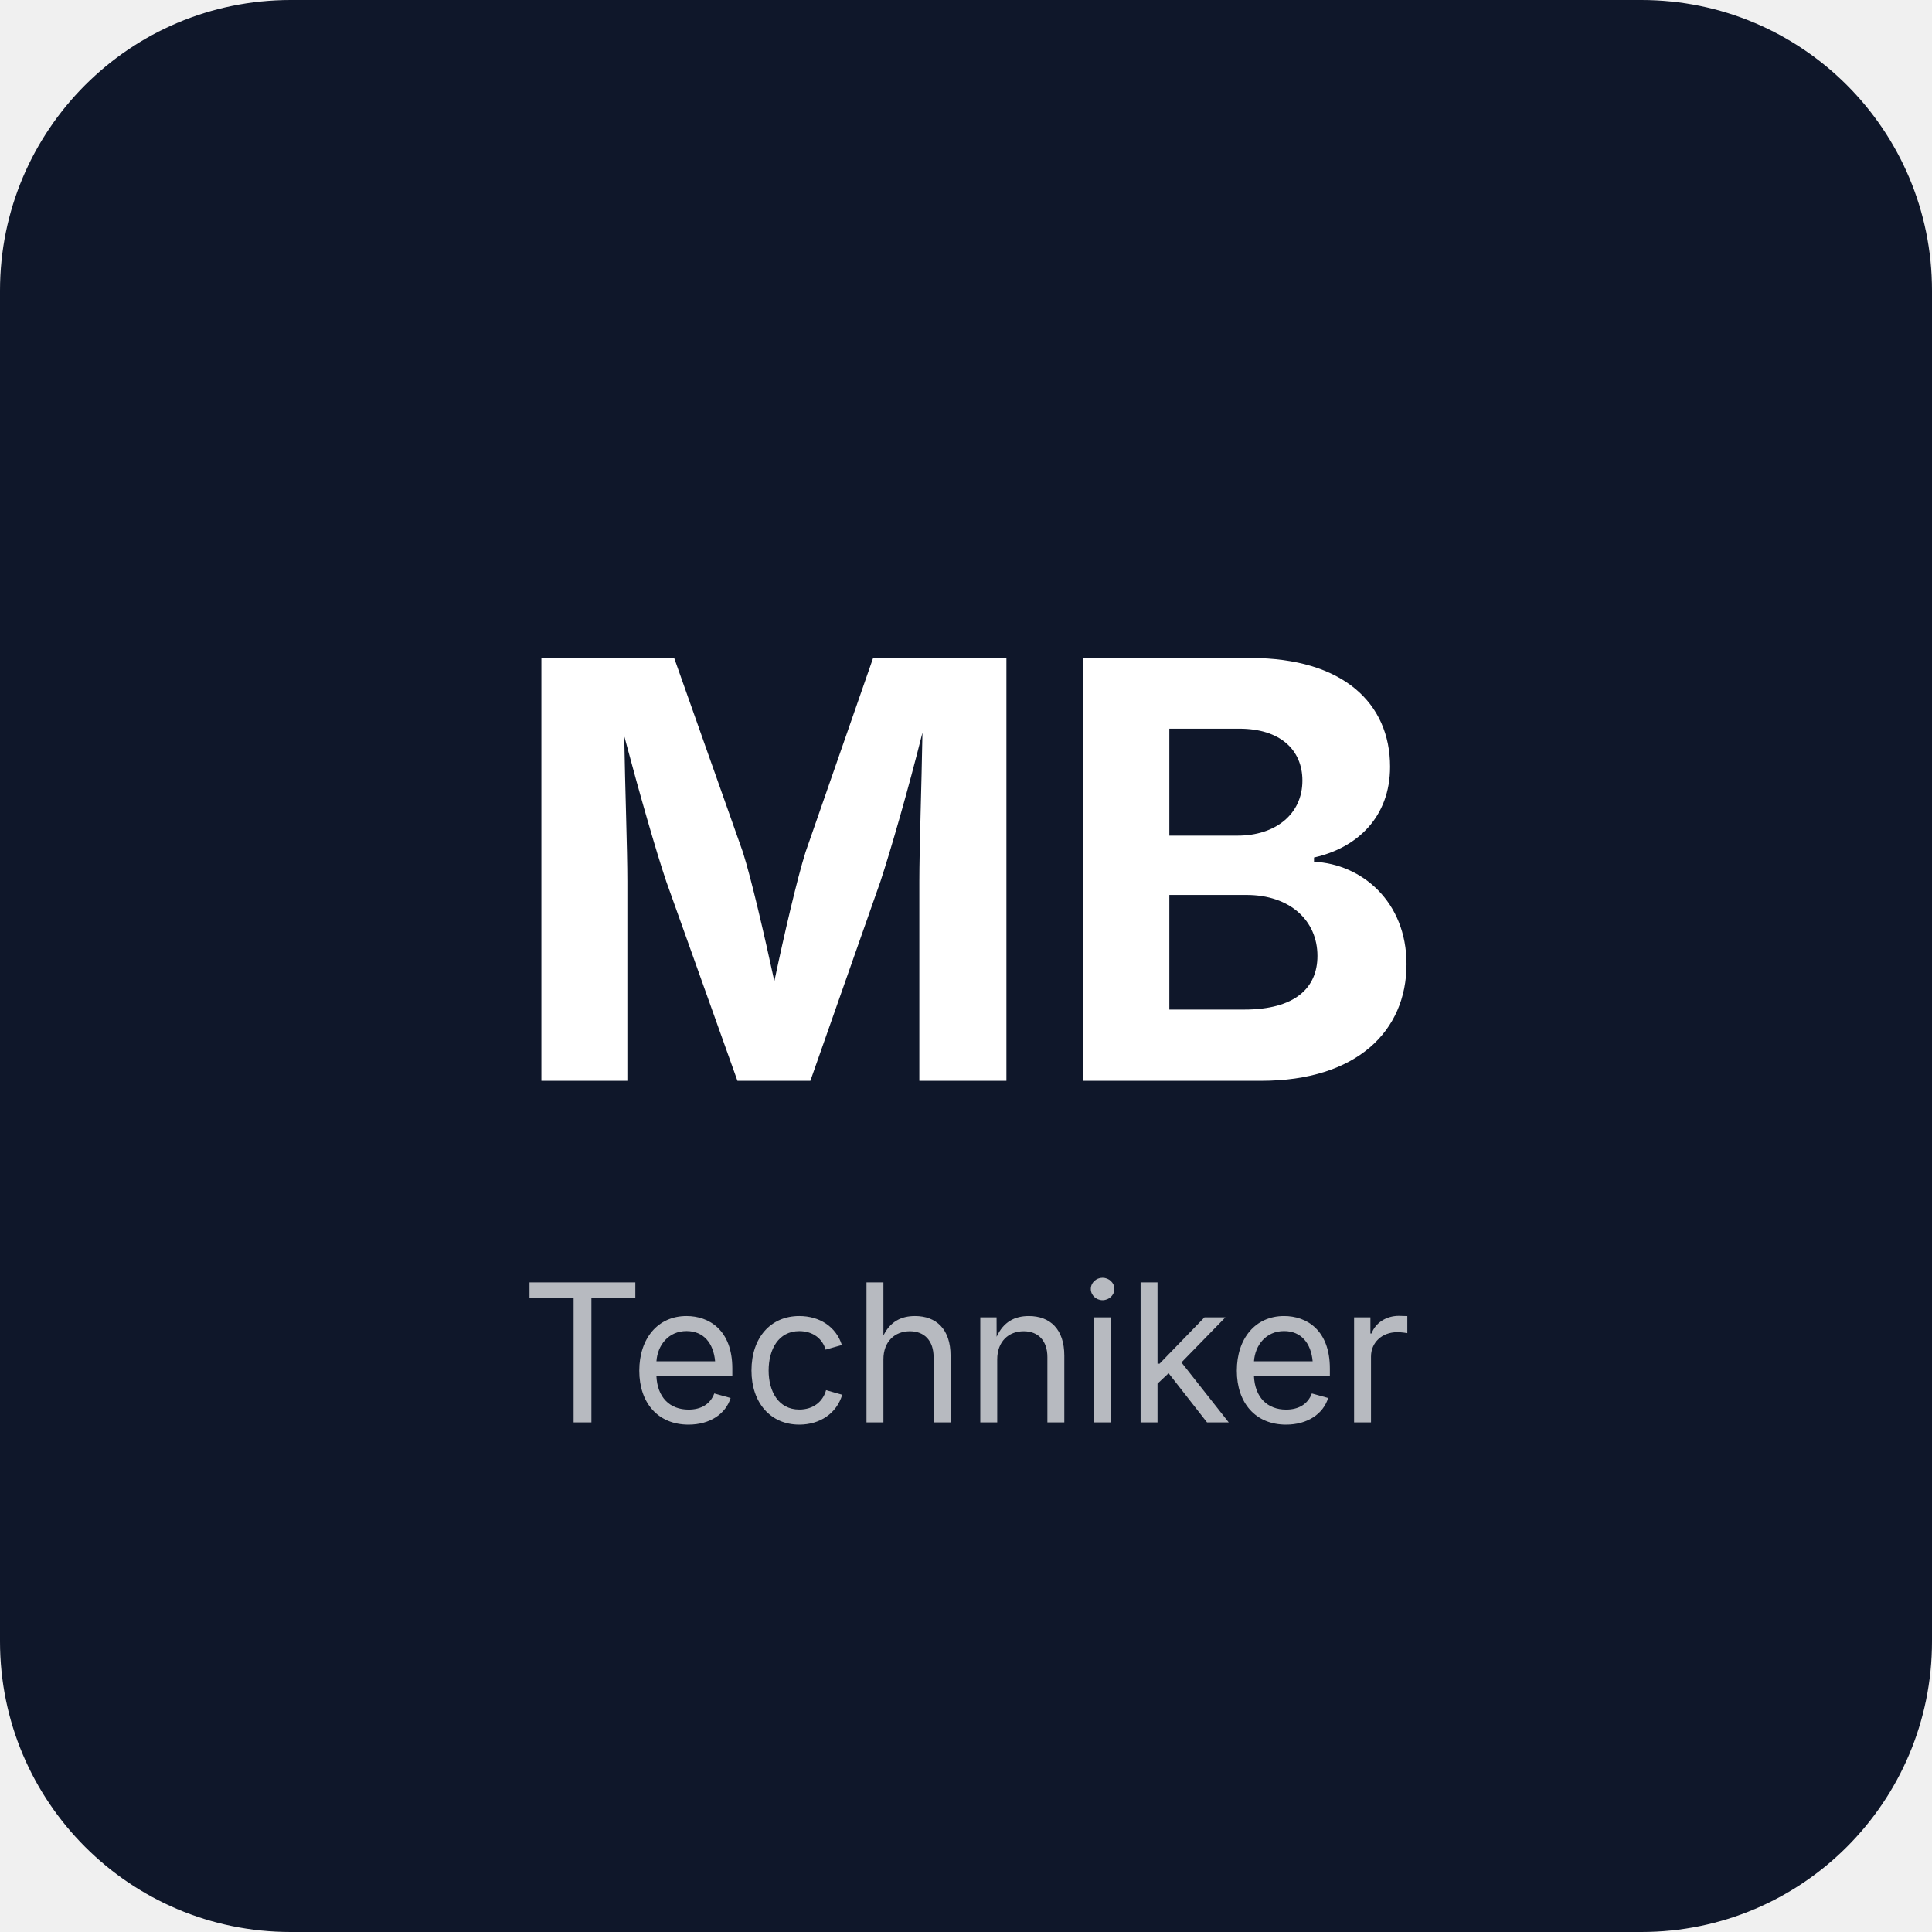
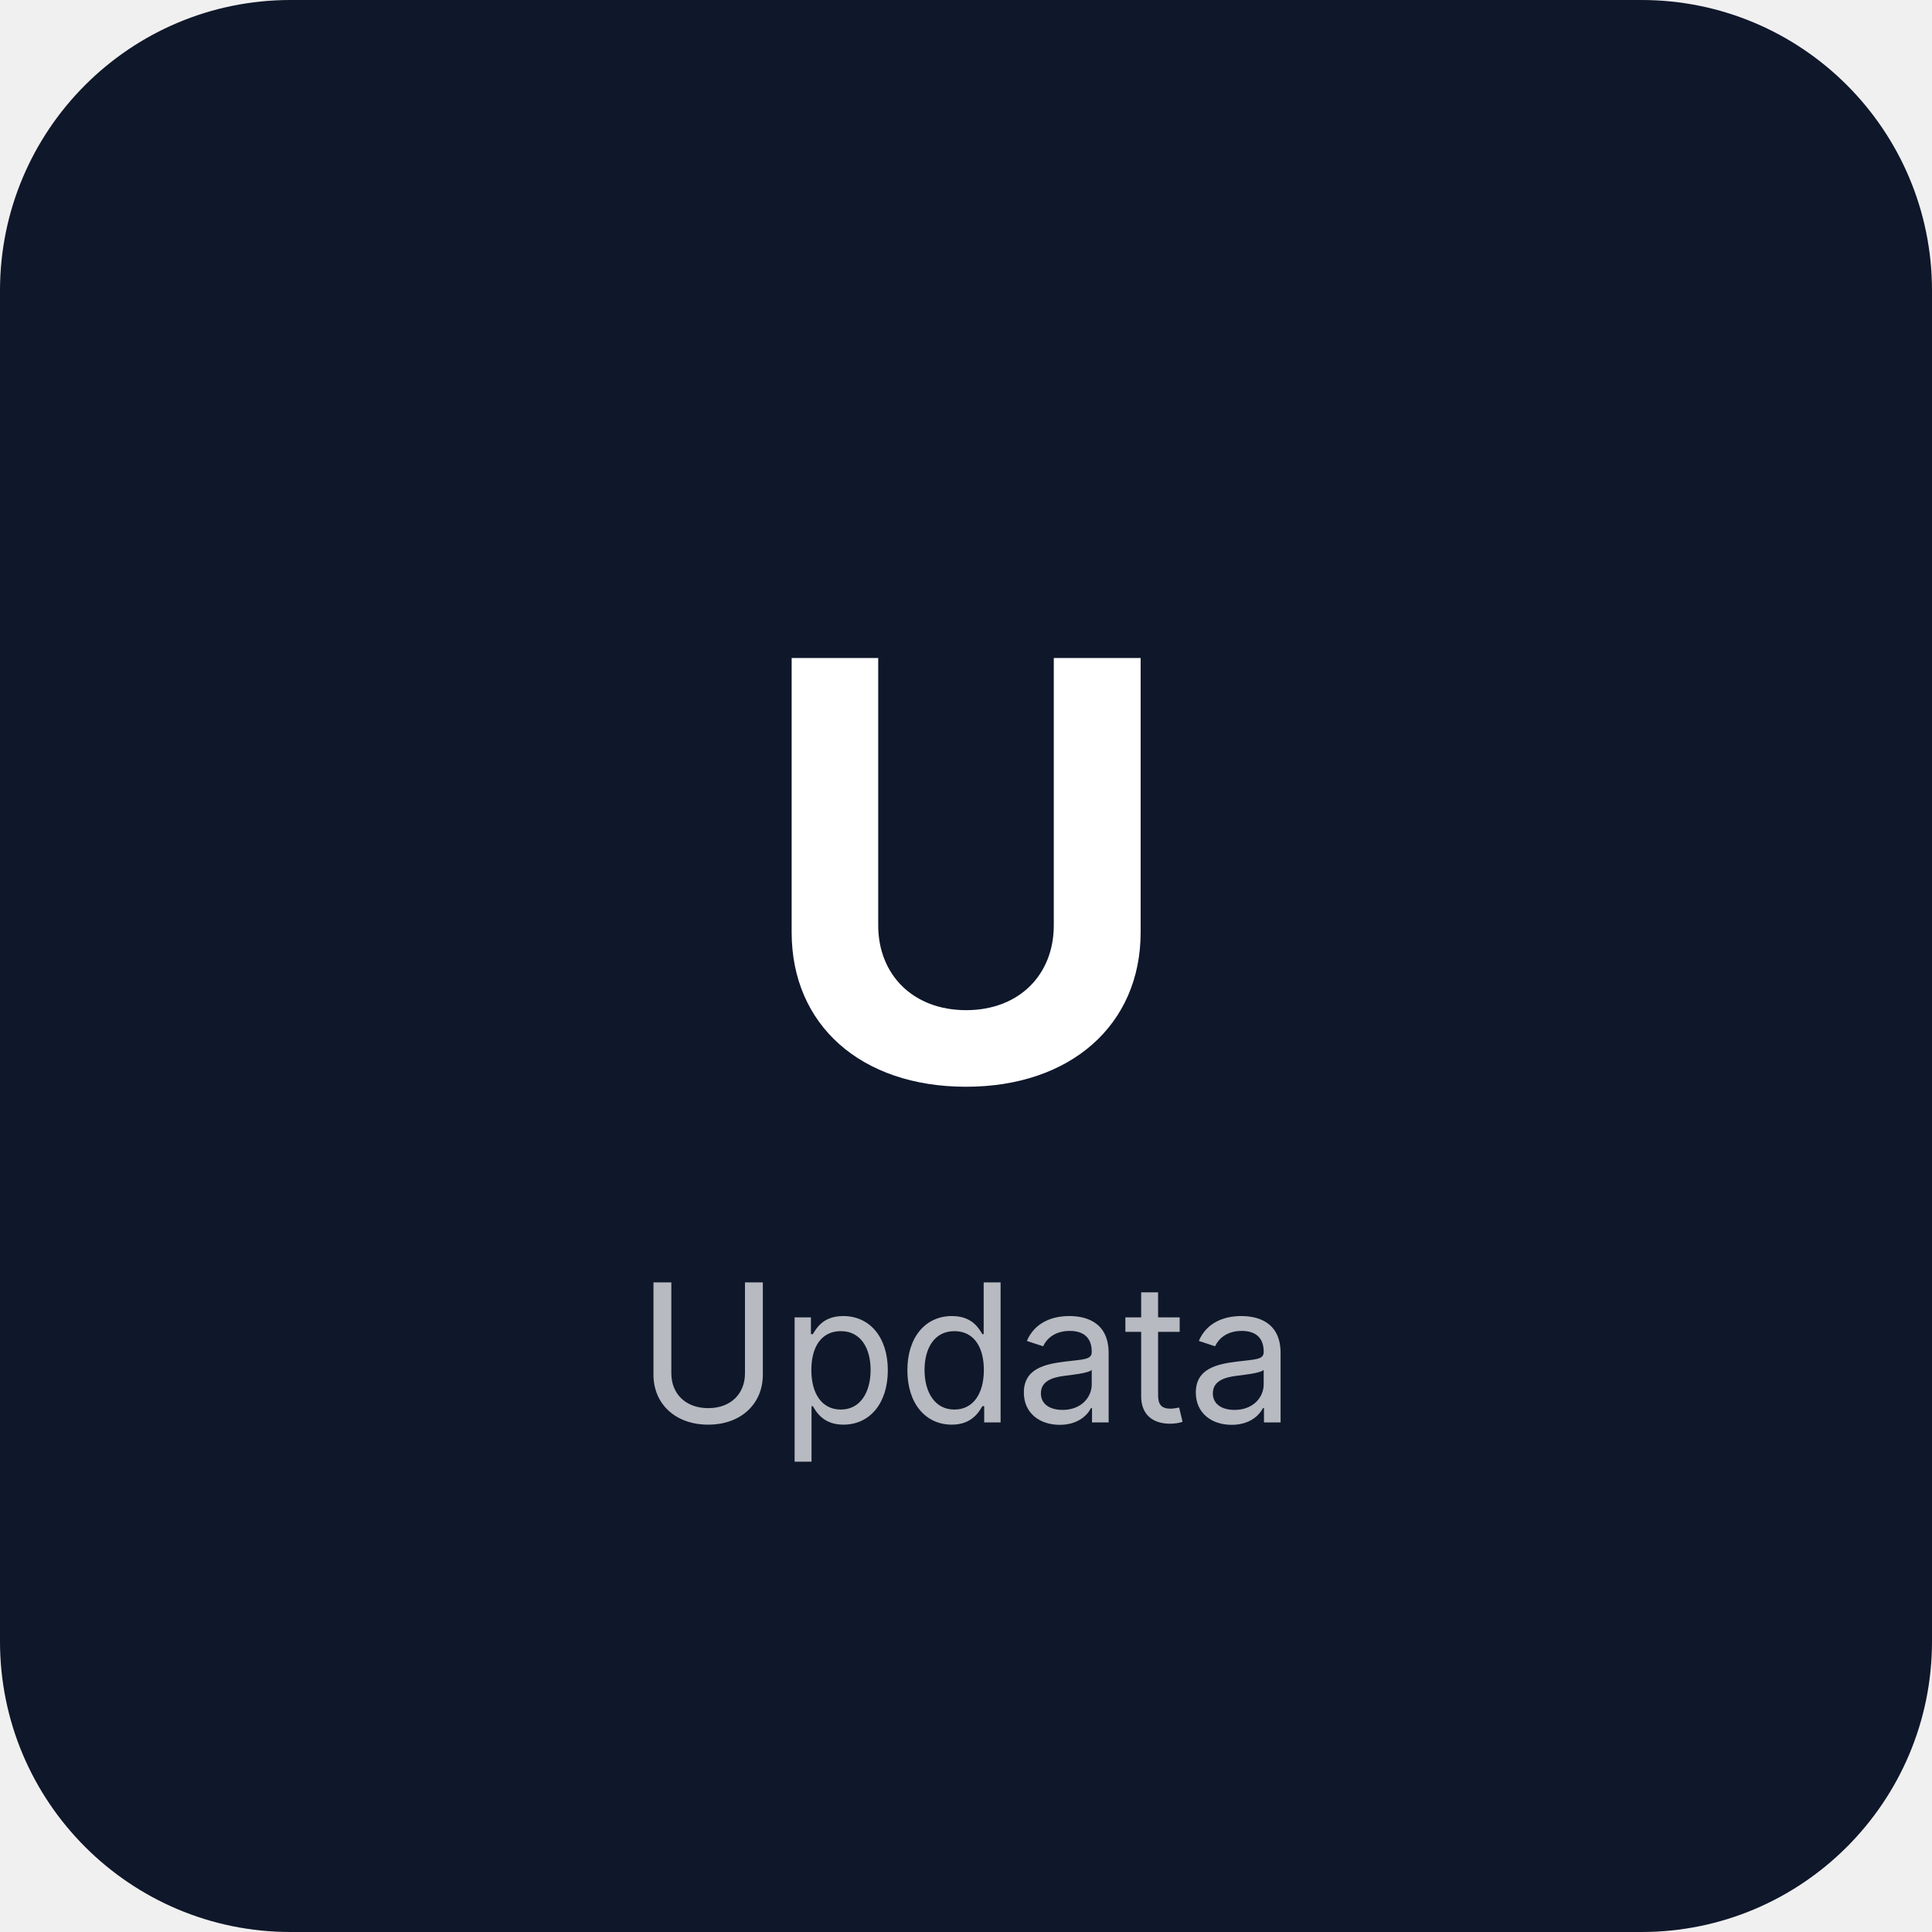
<svg xmlns="http://www.w3.org/2000/svg" width="512" height="512" viewBox="0 0 512 512">
  <rect width="512" height="512" rx="77" fill="#0f172a" />
-   <text x="50%" y="45%" text-anchor="middle" dominant-baseline="central" font-family="system-ui, -apple-system, sans-serif" font-weight="700" font-size="154" fill="white">MB</text>
-   <text x="50%" y="70%" text-anchor="middle" dominant-baseline="central" font-family="system-ui, -apple-system, sans-serif" font-weight="400" font-size="51" fill="rgba(255,255,255,0.7)">Techniker</text>
+   <text x="50%" y="45%" text-anchor="middle" dominant-baseline="central" font-family="system-ui, -apple-system, sans-serif" font-weight="700" font-size="154" fill="white">U</text>
+   <text x="50%" y="70%" text-anchor="middle" dominant-baseline="central" font-family="system-ui, -apple-system, sans-serif" font-weight="400" font-size="51" fill="rgba(255,255,255,0.7)">Updata</text>
</svg>
